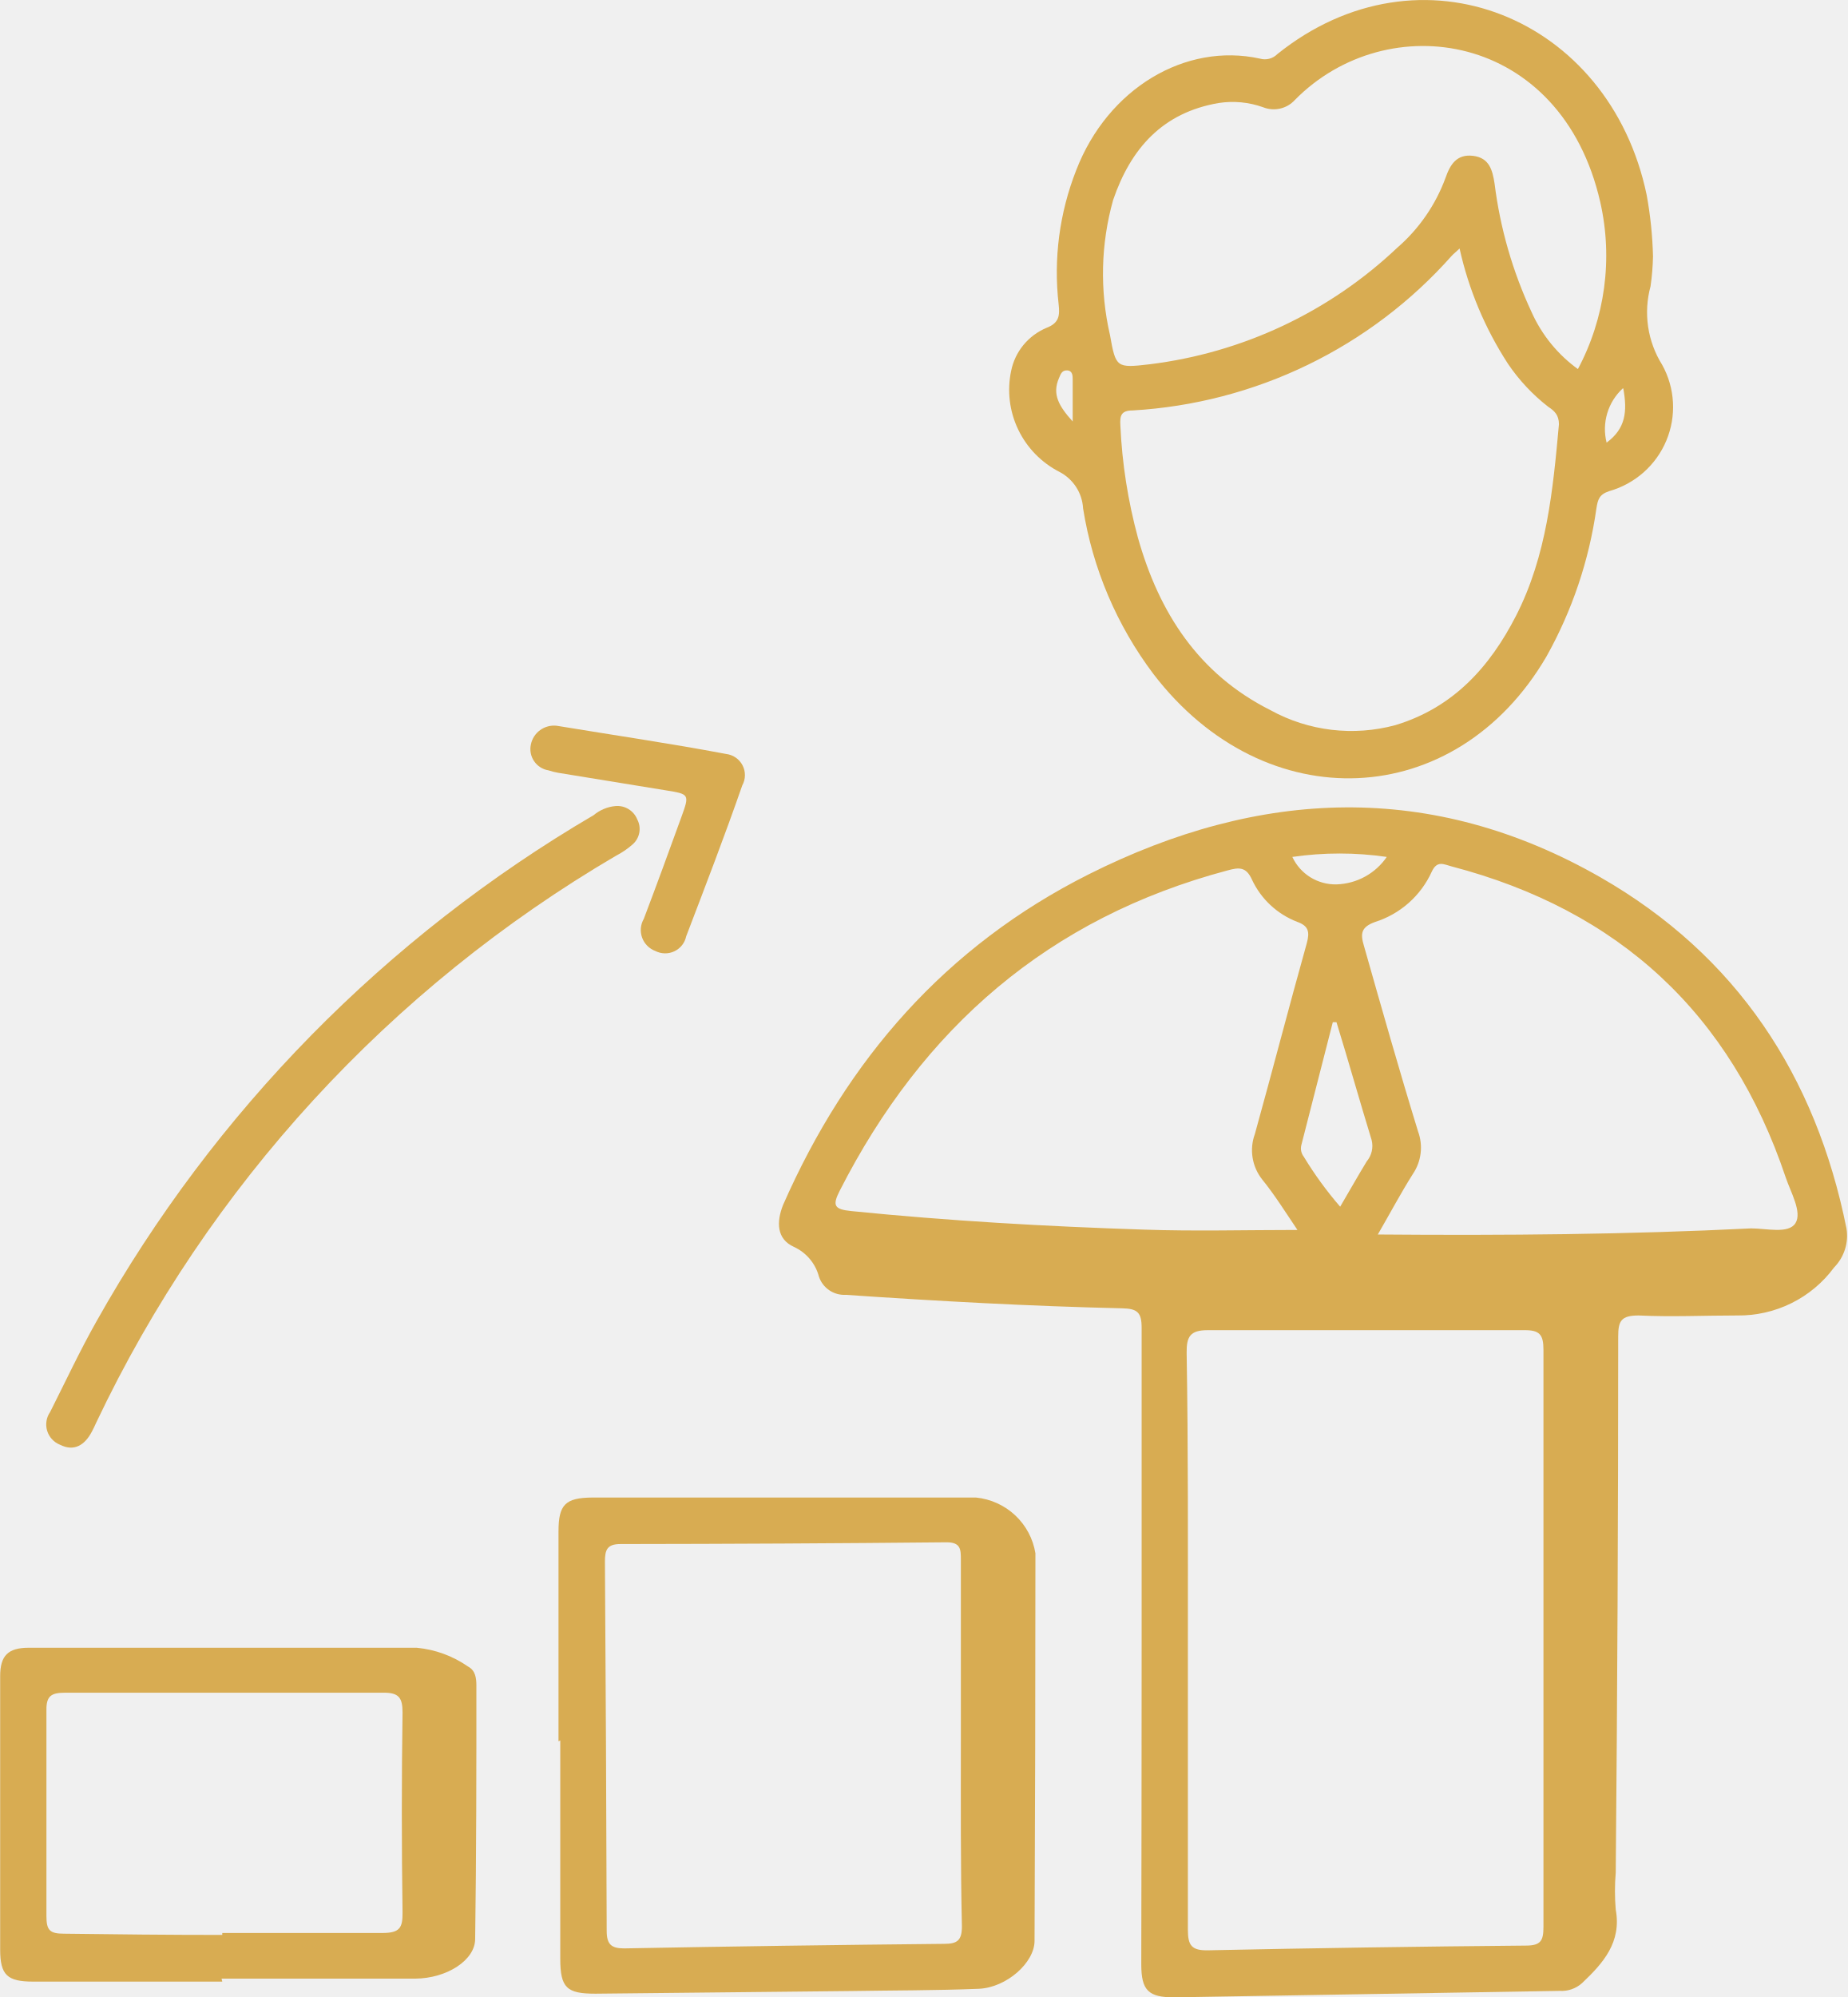
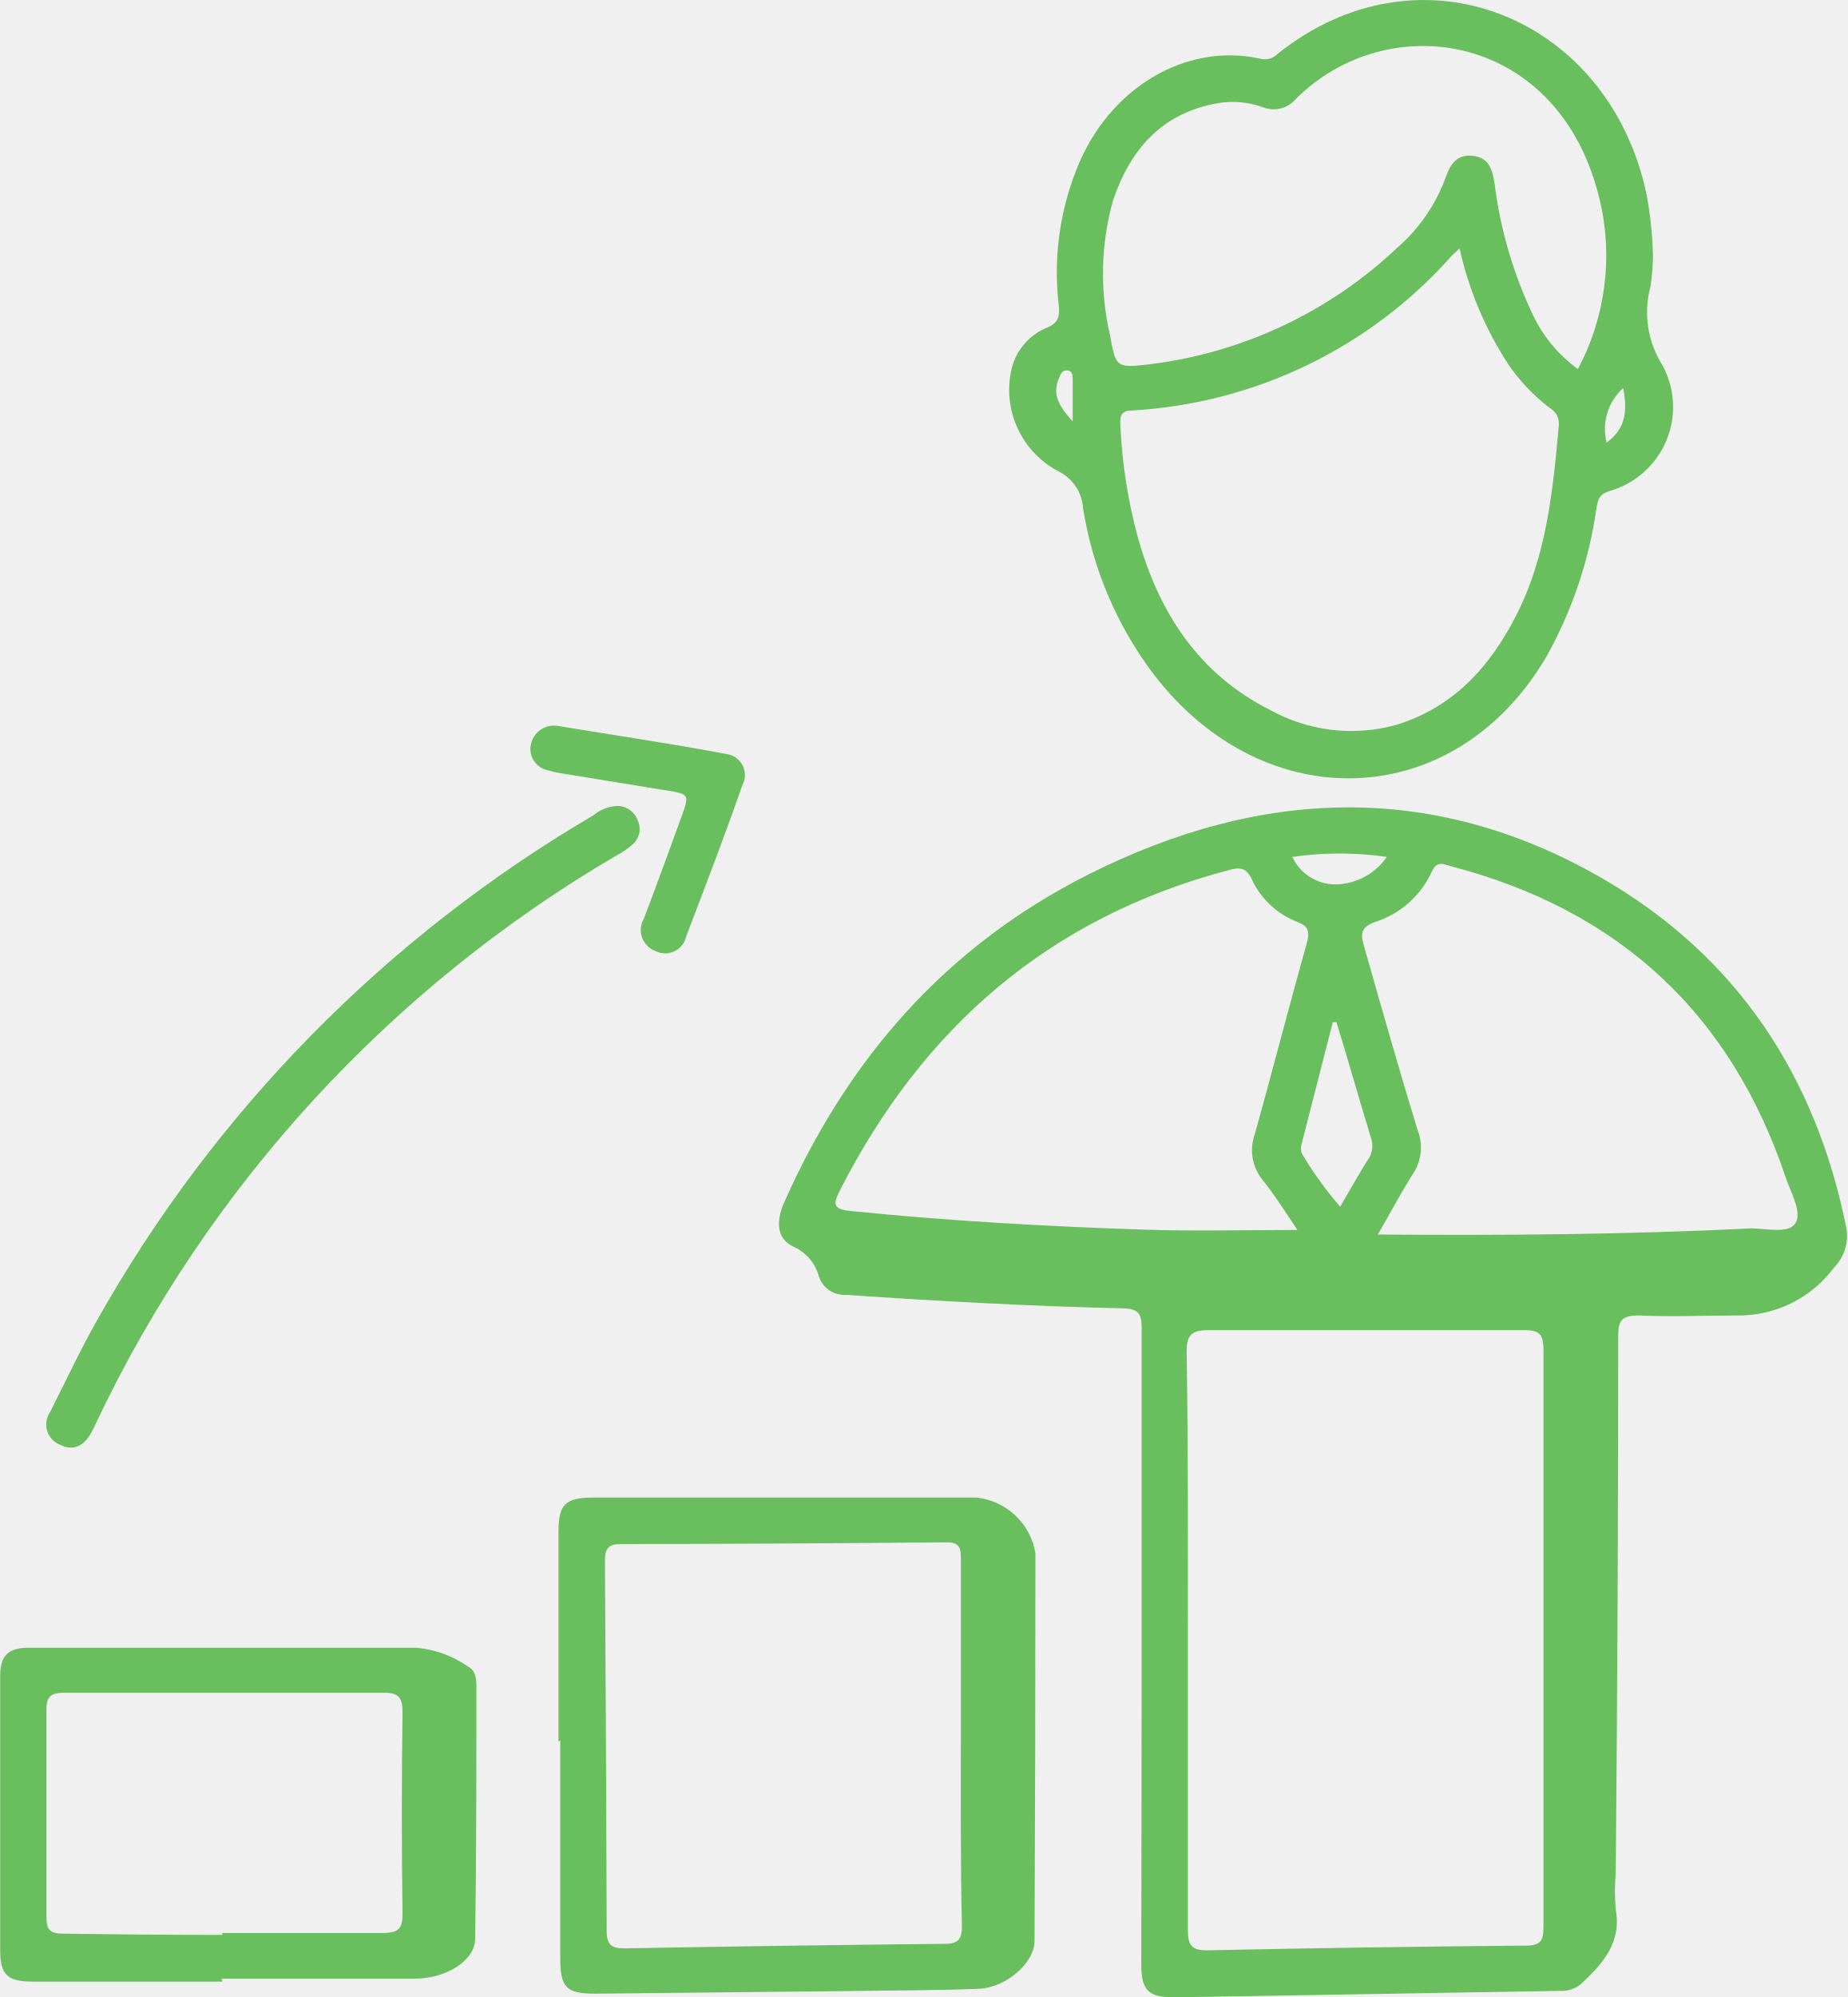
<svg xmlns="http://www.w3.org/2000/svg" width="87" height="94" viewBox="0 0 87 94" fill="none">
  <g clip-path="url(#clip0_34_1418)">
-     <path d="M53.75 77.479C53.75 72.482 53.75 67.493 53.75 62.496C53.75 61.772 53.543 61.599 52.839 61.583C48.492 61.484 44.154 61.245 39.816 60.949C39.541 60.963 39.269 60.887 39.041 60.732C38.814 60.577 38.644 60.353 38.557 60.093C38.477 59.788 38.331 59.504 38.127 59.262C37.924 59.02 37.669 58.826 37.382 58.693C36.554 58.323 36.554 57.508 36.868 56.718C39.874 49.877 44.527 44.535 51.266 41.151C59.297 37.118 67.394 36.747 75.343 41.291C81.767 44.971 85.493 50.643 86.934 57.821C86.989 58.151 86.965 58.489 86.864 58.807C86.763 59.126 86.589 59.417 86.354 59.657C85.829 60.369 85.141 60.947 84.346 61.34C83.551 61.734 82.672 61.933 81.784 61.92C80.236 61.92 78.696 61.994 77.147 61.92C76.32 61.92 76.187 62.184 76.187 62.908C76.187 71.321 76.148 79.737 76.071 88.155C76.022 88.731 76.022 89.309 76.071 89.884C76.353 91.423 75.483 92.403 74.481 93.35C74.339 93.476 74.173 93.574 73.992 93.636C73.812 93.698 73.621 93.724 73.43 93.712L55.282 94.016C54.081 94.016 53.733 93.704 53.733 92.469C53.742 87.464 53.75 82.467 53.75 77.479ZM55.927 77.199C55.927 81.743 55.927 86.254 55.927 90.831C55.927 91.563 56.093 91.819 56.88 91.802C61.847 91.698 66.834 91.624 71.84 91.58C72.544 91.58 72.668 91.349 72.668 90.699C72.668 81.644 72.668 72.589 72.668 63.534C72.668 62.818 72.486 62.604 71.758 62.612C66.79 62.612 61.822 62.612 56.855 62.612C56.027 62.612 55.861 62.925 55.869 63.674C55.944 68.177 55.927 72.688 55.927 77.199ZM61.086 57.895C60.531 57.072 60.017 56.248 59.43 55.524C59.192 55.225 59.035 54.871 58.974 54.495C58.913 54.119 58.95 53.733 59.082 53.376C59.91 50.396 60.688 47.383 61.524 44.403C61.673 43.859 61.607 43.58 61.069 43.39C60.127 43.025 59.364 42.311 58.941 41.398C58.668 40.797 58.337 40.822 57.798 40.97C49.378 43.209 43.442 48.379 39.534 56.051C39.178 56.751 39.278 56.924 40.081 57.006C44.659 57.467 49.254 57.73 53.858 57.879C56.234 57.961 58.618 57.895 61.086 57.895ZM64.869 58.109C70.872 58.158 76.659 58.109 82.446 57.821C83.167 57.821 84.21 58.093 84.533 57.574C84.856 57.055 84.309 56.125 84.069 55.409C81.486 47.726 76.242 42.85 68.338 40.781C67.982 40.69 67.659 40.476 67.403 41.044C67.149 41.6 66.78 42.097 66.321 42.503C65.862 42.908 65.322 43.214 64.737 43.399C64.083 43.637 64.041 43.942 64.215 44.518C65.043 47.432 65.871 50.355 66.765 53.26C66.886 53.588 66.927 53.939 66.885 54.285C66.843 54.631 66.72 54.963 66.525 55.252C65.962 56.142 65.474 57.063 64.869 58.109ZM62.923 48.115H62.75L61.268 53.903C61.245 53.996 61.243 54.093 61.263 54.187C61.283 54.281 61.325 54.37 61.383 54.446C61.887 55.277 62.461 56.065 63.097 56.8C63.544 56.043 63.925 55.359 64.347 54.668C64.463 54.53 64.543 54.368 64.584 54.193C64.624 54.019 64.622 53.837 64.579 53.664C64.025 51.861 63.495 49.968 62.923 48.115ZM60.845 40.336C61.028 40.73 61.321 41.061 61.69 41.291C62.06 41.52 62.488 41.638 62.923 41.629C63.393 41.614 63.852 41.49 64.264 41.265C64.675 41.041 65.027 40.722 65.291 40.336C63.817 40.122 62.32 40.122 60.845 40.336Z" fill="#D8AC52" />
-     <path d="M77.826 12.068C77.816 12.539 77.777 13.009 77.71 13.476C77.541 14.096 77.502 14.744 77.596 15.38C77.69 16.016 77.915 16.626 78.257 17.172C78.557 17.713 78.731 18.315 78.765 18.933C78.799 19.55 78.693 20.167 78.454 20.738C78.216 21.309 77.851 21.819 77.387 22.231C76.922 22.642 76.371 22.945 75.773 23.115C75.293 23.272 75.227 23.51 75.16 23.938C74.814 26.384 74.017 28.745 72.809 30.903C68.545 38.204 59.562 38.591 54.305 31.726C52.579 29.434 51.442 26.758 50.993 23.93C50.973 23.575 50.862 23.23 50.669 22.93C50.476 22.63 50.208 22.385 49.892 22.218C49.037 21.783 48.351 21.081 47.938 20.219C47.525 19.358 47.408 18.385 47.607 17.452C47.698 17.007 47.896 16.591 48.184 16.24C48.473 15.889 48.843 15.613 49.263 15.435C49.875 15.204 49.9 14.842 49.842 14.323C49.596 12.183 49.881 10.016 50.67 8.01C52.16 4.157 55.812 1.992 59.314 2.758C59.458 2.8 59.612 2.803 59.758 2.765C59.904 2.728 60.036 2.651 60.142 2.544C66.865 -2.848 75.781 0.79 77.528 9.179C77.703 10.133 77.802 11.099 77.826 12.068ZM68.719 11.698C68.529 11.879 68.429 11.953 68.347 12.043C66.45 14.182 64.147 15.926 61.569 17.175C58.991 18.424 56.19 19.153 53.328 19.32C52.773 19.32 52.723 19.576 52.748 20.02C52.828 21.809 53.106 23.584 53.576 25.313C54.57 28.836 56.424 31.726 59.819 33.43C61.614 34.418 63.727 34.669 65.705 34.13C68.421 33.306 70.143 31.396 71.377 28.985C72.826 26.153 73.115 23.058 73.397 19.971C73.397 19.534 73.182 19.337 72.892 19.147C72.157 18.576 71.517 17.892 70.996 17.122C69.918 15.463 69.147 13.626 68.719 11.698ZM74.283 17.386C75.571 14.973 75.947 12.181 75.343 9.516C73.513 1.482 65.316 0.28 60.961 4.709C60.776 4.911 60.533 5.052 60.265 5.112C59.997 5.172 59.717 5.149 59.463 5.046C58.795 4.808 58.077 4.74 57.376 4.849C54.727 5.301 53.237 6.997 52.409 9.409C51.825 11.485 51.774 13.672 52.26 15.772C52.533 17.312 52.566 17.328 54.123 17.147C58.499 16.61 62.586 14.688 65.78 11.665C66.807 10.776 67.59 9.643 68.057 8.372C68.272 7.754 68.578 7.244 69.348 7.335C70.118 7.425 70.267 8.001 70.367 8.644C70.629 10.741 71.219 12.785 72.114 14.702C72.595 15.773 73.352 16.699 74.308 17.386H74.283ZM76.402 18.283C76.057 18.601 75.804 19.006 75.67 19.455C75.536 19.904 75.526 20.381 75.641 20.835C76.535 20.176 76.626 19.378 76.427 18.283H76.402ZM50.504 19.839C50.504 19.016 50.504 18.448 50.504 17.872C50.504 17.699 50.504 17.452 50.248 17.435C49.991 17.419 49.933 17.625 49.859 17.797C49.527 18.555 49.85 19.114 50.504 19.839Z" fill="#D8AC52" />
-     <path d="M26.295 81.965V72.087C26.295 70.827 26.61 70.498 27.893 70.49H45.951C46.643 70.559 47.293 70.854 47.799 71.329C48.305 71.804 48.639 72.432 48.749 73.116C48.749 79.191 48.735 85.272 48.708 91.358C48.708 92.387 47.383 93.555 46.092 93.613C44.063 93.695 42.035 93.687 40.006 93.72L28.034 93.844C26.684 93.844 26.378 93.572 26.378 92.197C26.378 88.773 26.378 85.348 26.378 81.924L26.295 81.965ZM45.239 81.965C45.239 79.117 45.239 76.269 45.239 73.42C45.239 72.943 45.239 72.597 44.568 72.597C39.451 72.647 34.332 72.674 29.21 72.679C28.581 72.679 28.481 72.959 28.481 73.503C28.52 79.298 28.547 85.093 28.564 90.888C28.564 91.539 28.796 91.712 29.392 91.712C34.409 91.618 39.432 91.547 44.46 91.498C45.073 91.498 45.288 91.333 45.288 90.674C45.222 87.744 45.239 84.863 45.239 81.981V81.965Z" fill="#D8AC52" />
-     <path d="M10.465 93.276H1.573C0.339 93.276 0.008 92.971 0.008 91.761C0.008 87.475 0.008 83.186 0.008 78.894C0.008 77.931 0.381 77.561 1.35 77.561H19.622C20.488 77.643 21.318 77.946 22.032 78.442C22.387 78.631 22.429 78.985 22.429 79.356C22.429 83.323 22.429 87.291 22.371 91.267C22.371 92.263 21.046 93.127 19.539 93.136C16.517 93.136 13.487 93.136 10.432 93.136L10.465 93.276ZM10.465 91.078V90.987C12.949 90.987 15.491 90.987 17.999 90.987C18.827 90.987 18.96 90.74 18.952 90.016C18.907 86.877 18.907 83.74 18.952 80.607C18.952 79.899 18.769 79.668 18.032 79.677C13.065 79.677 8.075 79.677 3.063 79.677C2.409 79.677 2.177 79.833 2.186 80.5C2.186 83.735 2.186 86.962 2.186 90.197C2.186 90.864 2.351 91.02 3.014 91.02C5.481 91.053 7.957 91.078 10.432 91.078H10.465Z" fill="#D8AC52" />
-     <path d="M28.978 37.941C29.195 37.922 29.412 37.974 29.597 38.088C29.782 38.203 29.925 38.373 30.005 38.575C30.103 38.762 30.137 38.976 30.101 39.184C30.065 39.393 29.962 39.583 29.806 39.727C29.568 39.941 29.304 40.124 29.019 40.27C18.346 46.523 9.812 55.825 4.529 66.966C4.463 67.115 4.396 67.255 4.322 67.394C3.991 68.02 3.494 68.341 2.823 68.004C2.679 67.946 2.55 67.857 2.446 67.743C2.341 67.629 2.264 67.493 2.219 67.345C2.175 67.197 2.164 67.041 2.189 66.889C2.213 66.736 2.271 66.591 2.36 66.464C3.08 65.04 3.759 63.583 4.545 62.192C10.084 52.327 18.162 44.105 27.951 38.369C28.242 38.126 28.6 37.976 28.978 37.941Z" fill="#D8AC52" />
-     <path d="M26.213 34.162C28.854 34.599 31.52 34.986 34.177 35.488C34.342 35.507 34.5 35.565 34.636 35.659C34.773 35.752 34.884 35.878 34.96 36.025C35.036 36.171 35.075 36.334 35.072 36.498C35.07 36.663 35.027 36.825 34.947 36.969C34.119 39.349 33.209 41.711 32.306 44.074C32.275 44.225 32.209 44.367 32.113 44.489C32.017 44.611 31.894 44.709 31.754 44.776C31.614 44.843 31.46 44.877 31.304 44.875C31.149 44.873 30.996 44.835 30.857 44.765C30.713 44.711 30.582 44.627 30.474 44.518C30.366 44.409 30.283 44.278 30.231 44.134C30.179 43.99 30.159 43.836 30.173 43.683C30.187 43.531 30.234 43.383 30.311 43.25C30.915 41.662 31.495 40.073 32.074 38.476C32.472 37.381 32.464 37.381 31.338 37.2L26.287 36.377C26.13 36.351 25.975 36.312 25.823 36.261C25.687 36.239 25.556 36.189 25.44 36.115C25.323 36.041 25.223 35.944 25.146 35.829C25.068 35.715 25.015 35.587 24.989 35.452C24.963 35.316 24.965 35.178 24.995 35.043C25.05 34.771 25.205 34.529 25.431 34.366C25.656 34.203 25.936 34.13 26.213 34.162Z" fill="#D8AC52" />
+     <path d="M53.75 77.479C53.75 72.482 53.75 67.493 53.75 62.496C53.75 61.772 53.543 61.599 52.839 61.583C48.492 61.484 44.154 61.245 39.816 60.949C39.541 60.963 39.269 60.887 39.041 60.732C38.814 60.577 38.644 60.353 38.557 60.093C38.477 59.788 38.331 59.504 38.127 59.262C37.924 59.02 37.669 58.826 37.382 58.693C36.554 58.323 36.554 57.508 36.868 56.718C39.874 49.877 44.527 44.535 51.266 41.151C59.297 37.118 67.394 36.747 75.343 41.291C81.767 44.971 85.493 50.643 86.934 57.821C86.989 58.151 86.965 58.489 86.864 58.807C86.763 59.126 86.589 59.417 86.354 59.657C85.829 60.369 85.141 60.947 84.346 61.34C83.551 61.734 82.672 61.933 81.784 61.92C80.236 61.92 78.696 61.994 77.147 61.92C76.32 61.92 76.187 62.184 76.187 62.908C76.187 71.321 76.148 79.737 76.071 88.155C76.022 88.731 76.022 89.309 76.071 89.884C76.353 91.423 75.483 92.403 74.481 93.35C74.339 93.476 74.173 93.574 73.992 93.636C73.812 93.698 73.621 93.724 73.43 93.712L55.282 94.016C54.081 94.016 53.733 93.704 53.733 92.469C53.742 87.464 53.75 82.467 53.75 77.479ZM55.927 77.199C55.927 81.743 55.927 86.254 55.927 90.831C55.927 91.563 56.093 91.819 56.88 91.802C61.847 91.698 66.834 91.624 71.84 91.58C72.544 91.58 72.668 91.349 72.668 90.699C72.668 81.644 72.668 72.589 72.668 63.534C72.668 62.818 72.486 62.604 71.758 62.612C66.79 62.612 61.822 62.612 56.855 62.612C56.027 62.612 55.861 62.925 55.869 63.674C55.944 68.177 55.927 72.688 55.927 77.199ZM61.086 57.895C60.531 57.072 60.017 56.248 59.43 55.524C59.192 55.225 59.035 54.871 58.974 54.495C58.913 54.119 58.95 53.733 59.082 53.376C59.91 50.396 60.688 47.383 61.524 44.403C61.673 43.859 61.607 43.58 61.069 43.39C60.127 43.025 59.364 42.311 58.941 41.398C58.668 40.797 58.337 40.822 57.798 40.97C49.378 43.209 43.442 48.379 39.534 56.051C39.178 56.751 39.278 56.924 40.081 57.006C44.659 57.467 49.254 57.73 53.858 57.879C56.234 57.961 58.618 57.895 61.086 57.895ZM64.869 58.109C70.872 58.158 76.659 58.109 82.446 57.821C83.167 57.821 84.21 58.093 84.533 57.574C84.856 57.055 84.309 56.125 84.069 55.409C81.486 47.726 76.242 42.85 68.338 40.781C67.982 40.69 67.659 40.476 67.403 41.044C67.149 41.6 66.78 42.097 66.321 42.503C65.862 42.908 65.322 43.214 64.737 43.399C64.083 43.637 64.041 43.942 64.215 44.518C65.043 47.432 65.871 50.355 66.765 53.26C66.886 53.588 66.927 53.939 66.885 54.285C66.843 54.631 66.72 54.963 66.525 55.252C65.962 56.142 65.474 57.063 64.869 58.109ZM62.923 48.115H62.75L61.268 53.903C61.245 53.996 61.243 54.093 61.263 54.187C61.283 54.281 61.325 54.37 61.383 54.446C61.887 55.277 62.461 56.065 63.097 56.8C63.544 56.043 63.925 55.359 64.347 54.668C64.463 54.53 64.543 54.368 64.584 54.193C64.624 54.019 64.622 53.837 64.579 53.664C64.025 51.861 63.495 49.968 62.923 48.115ZM60.845 40.336C61.028 40.73 61.321 41.061 61.69 41.291C62.06 41.52 62.488 41.638 62.923 41.629C63.393 41.614 63.852 41.49 64.264 41.265C64.675 41.041 65.027 40.722 65.291 40.336C63.817 40.122 62.32 40.122 60.845 40.336Z" fill="#69BE5D" />
+     <path d="M77.826 12.068C77.816 12.539 77.777 13.009 77.71 13.476C77.541 14.096 77.502 14.744 77.596 15.38C77.69 16.016 77.915 16.626 78.257 17.172C78.557 17.713 78.731 18.315 78.765 18.933C78.799 19.55 78.693 20.167 78.454 20.738C78.216 21.309 77.851 21.819 77.387 22.231C76.922 22.642 76.371 22.945 75.773 23.115C75.293 23.272 75.227 23.51 75.16 23.938C74.814 26.384 74.017 28.745 72.809 30.903C68.545 38.204 59.562 38.591 54.305 31.726C52.579 29.434 51.442 26.758 50.993 23.93C50.973 23.575 50.862 23.23 50.669 22.93C50.476 22.63 50.208 22.385 49.892 22.218C49.037 21.783 48.351 21.081 47.938 20.219C47.525 19.358 47.408 18.385 47.607 17.452C47.698 17.007 47.896 16.591 48.184 16.24C48.473 15.889 48.843 15.613 49.263 15.435C49.875 15.204 49.9 14.842 49.842 14.323C49.596 12.183 49.881 10.016 50.67 8.01C52.16 4.157 55.812 1.992 59.314 2.758C59.458 2.8 59.612 2.803 59.758 2.765C59.904 2.728 60.036 2.651 60.142 2.544C66.865 -2.848 75.781 0.79 77.528 9.179C77.703 10.133 77.802 11.099 77.826 12.068ZM68.719 11.698C68.529 11.879 68.429 11.953 68.347 12.043C66.45 14.182 64.147 15.926 61.569 17.175C58.991 18.424 56.19 19.153 53.328 19.32C52.773 19.32 52.723 19.576 52.748 20.02C52.828 21.809 53.106 23.584 53.576 25.313C54.57 28.836 56.424 31.726 59.819 33.43C61.614 34.418 63.727 34.669 65.705 34.13C68.421 33.306 70.143 31.396 71.377 28.985C72.826 26.153 73.115 23.058 73.397 19.971C73.397 19.534 73.182 19.337 72.892 19.147C72.157 18.576 71.517 17.892 70.996 17.122C69.918 15.463 69.147 13.626 68.719 11.698ZM74.283 17.386C75.571 14.973 75.947 12.181 75.343 9.516C73.513 1.482 65.316 0.28 60.961 4.709C60.776 4.911 60.533 5.052 60.265 5.112C59.997 5.172 59.717 5.149 59.463 5.046C58.795 4.808 58.077 4.74 57.376 4.849C54.727 5.301 53.237 6.997 52.409 9.409C51.825 11.485 51.774 13.672 52.26 15.772C52.533 17.312 52.566 17.328 54.123 17.147C58.499 16.61 62.586 14.688 65.78 11.665C66.807 10.776 67.59 9.643 68.057 8.372C68.272 7.754 68.578 7.244 69.348 7.335C70.118 7.425 70.267 8.001 70.367 8.644C70.629 10.741 71.219 12.785 72.114 14.702C72.595 15.773 73.352 16.699 74.308 17.386H74.283ZM76.402 18.283C76.057 18.601 75.804 19.006 75.67 19.455C75.536 19.904 75.526 20.381 75.641 20.835C76.535 20.176 76.626 19.378 76.427 18.283H76.402ZM50.504 19.839C50.504 19.016 50.504 18.448 50.504 17.872C50.504 17.699 50.504 17.452 50.248 17.435C49.991 17.419 49.933 17.625 49.859 17.797C49.527 18.555 49.85 19.114 50.504 19.839Z" fill="#69BE5D" />
+     <path d="M26.295 81.965V72.087C26.295 70.827 26.61 70.498 27.893 70.49H45.951C46.643 70.559 47.293 70.854 47.799 71.329C48.305 71.804 48.639 72.432 48.749 73.116C48.749 79.191 48.735 85.272 48.708 91.358C48.708 92.387 47.383 93.555 46.092 93.613C44.063 93.695 42.035 93.687 40.006 93.72L28.034 93.844C26.684 93.844 26.378 93.572 26.378 92.197C26.378 88.773 26.378 85.348 26.378 81.924L26.295 81.965ZM45.239 81.965C45.239 79.117 45.239 76.269 45.239 73.42C45.239 72.943 45.239 72.597 44.568 72.597C39.451 72.647 34.332 72.674 29.21 72.679C28.581 72.679 28.481 72.959 28.481 73.503C28.52 79.298 28.547 85.093 28.564 90.888C28.564 91.539 28.796 91.712 29.392 91.712C34.409 91.618 39.432 91.547 44.46 91.498C45.073 91.498 45.288 91.333 45.288 90.674C45.222 87.744 45.239 84.863 45.239 81.981V81.965Z" fill="#69BE5D" />
+     <path d="M10.465 93.276H1.573C0.339 93.276 0.008 92.971 0.008 91.761C0.008 87.475 0.008 83.186 0.008 78.894C0.008 77.931 0.381 77.561 1.35 77.561H19.622C20.488 77.643 21.318 77.946 22.032 78.442C22.387 78.631 22.429 78.985 22.429 79.356C22.429 83.323 22.429 87.291 22.371 91.267C22.371 92.263 21.046 93.127 19.539 93.136C16.517 93.136 13.487 93.136 10.432 93.136L10.465 93.276ZM10.465 91.078V90.987C12.949 90.987 15.491 90.987 17.999 90.987C18.827 90.987 18.96 90.74 18.952 90.016C18.907 86.877 18.907 83.74 18.952 80.607C18.952 79.899 18.769 79.668 18.032 79.677C13.065 79.677 8.075 79.677 3.063 79.677C2.409 79.677 2.177 79.833 2.186 80.5C2.186 83.735 2.186 86.962 2.186 90.197C2.186 90.864 2.351 91.02 3.014 91.02C5.481 91.053 7.957 91.078 10.432 91.078H10.465Z" fill="#69BE5D" />
+     <path d="M28.978 37.941C29.195 37.922 29.412 37.974 29.597 38.088C29.782 38.203 29.925 38.373 30.005 38.575C30.103 38.762 30.137 38.976 30.101 39.184C30.065 39.393 29.962 39.583 29.806 39.727C29.568 39.941 29.304 40.124 29.019 40.27C18.346 46.523 9.812 55.825 4.529 66.966C4.463 67.115 4.396 67.255 4.322 67.394C3.991 68.02 3.494 68.341 2.823 68.004C2.679 67.946 2.55 67.857 2.446 67.743C2.341 67.629 2.264 67.493 2.219 67.345C2.175 67.197 2.164 67.041 2.189 66.889C2.213 66.736 2.271 66.591 2.36 66.464C3.08 65.04 3.759 63.583 4.545 62.192C10.084 52.327 18.162 44.105 27.951 38.369C28.242 38.126 28.6 37.976 28.978 37.941Z" fill="#69BE5D" />
+     <path d="M26.213 34.162C28.854 34.599 31.52 34.986 34.177 35.488C34.342 35.507 34.5 35.565 34.636 35.659C34.773 35.752 34.884 35.878 34.96 36.025C35.036 36.171 35.075 36.334 35.072 36.498C35.07 36.663 35.027 36.825 34.947 36.969C34.119 39.349 33.209 41.711 32.306 44.074C32.275 44.225 32.209 44.367 32.113 44.489C32.017 44.611 31.894 44.709 31.754 44.776C31.614 44.843 31.46 44.877 31.304 44.875C31.149 44.873 30.996 44.835 30.857 44.765C30.713 44.711 30.582 44.627 30.474 44.518C30.366 44.409 30.283 44.278 30.231 44.134C30.179 43.99 30.159 43.836 30.173 43.683C30.187 43.531 30.234 43.383 30.311 43.25C30.915 41.662 31.495 40.073 32.074 38.476C32.472 37.381 32.464 37.381 31.338 37.2L26.287 36.377C26.13 36.351 25.975 36.312 25.823 36.261C25.687 36.239 25.556 36.189 25.44 36.115C25.323 36.041 25.223 35.944 25.146 35.829C25.068 35.715 25.015 35.587 24.989 35.452C24.963 35.316 24.965 35.178 24.995 35.043C25.05 34.771 25.205 34.529 25.431 34.366C25.656 34.203 25.936 34.13 26.213 34.162Z" fill="#69BE5D" />
  </g>
  <defs>
    <clipPath id="clip0_34_1418">
      <rect width="87" height="94" fill="white" />
    </clipPath>
  </defs>
</svg>
